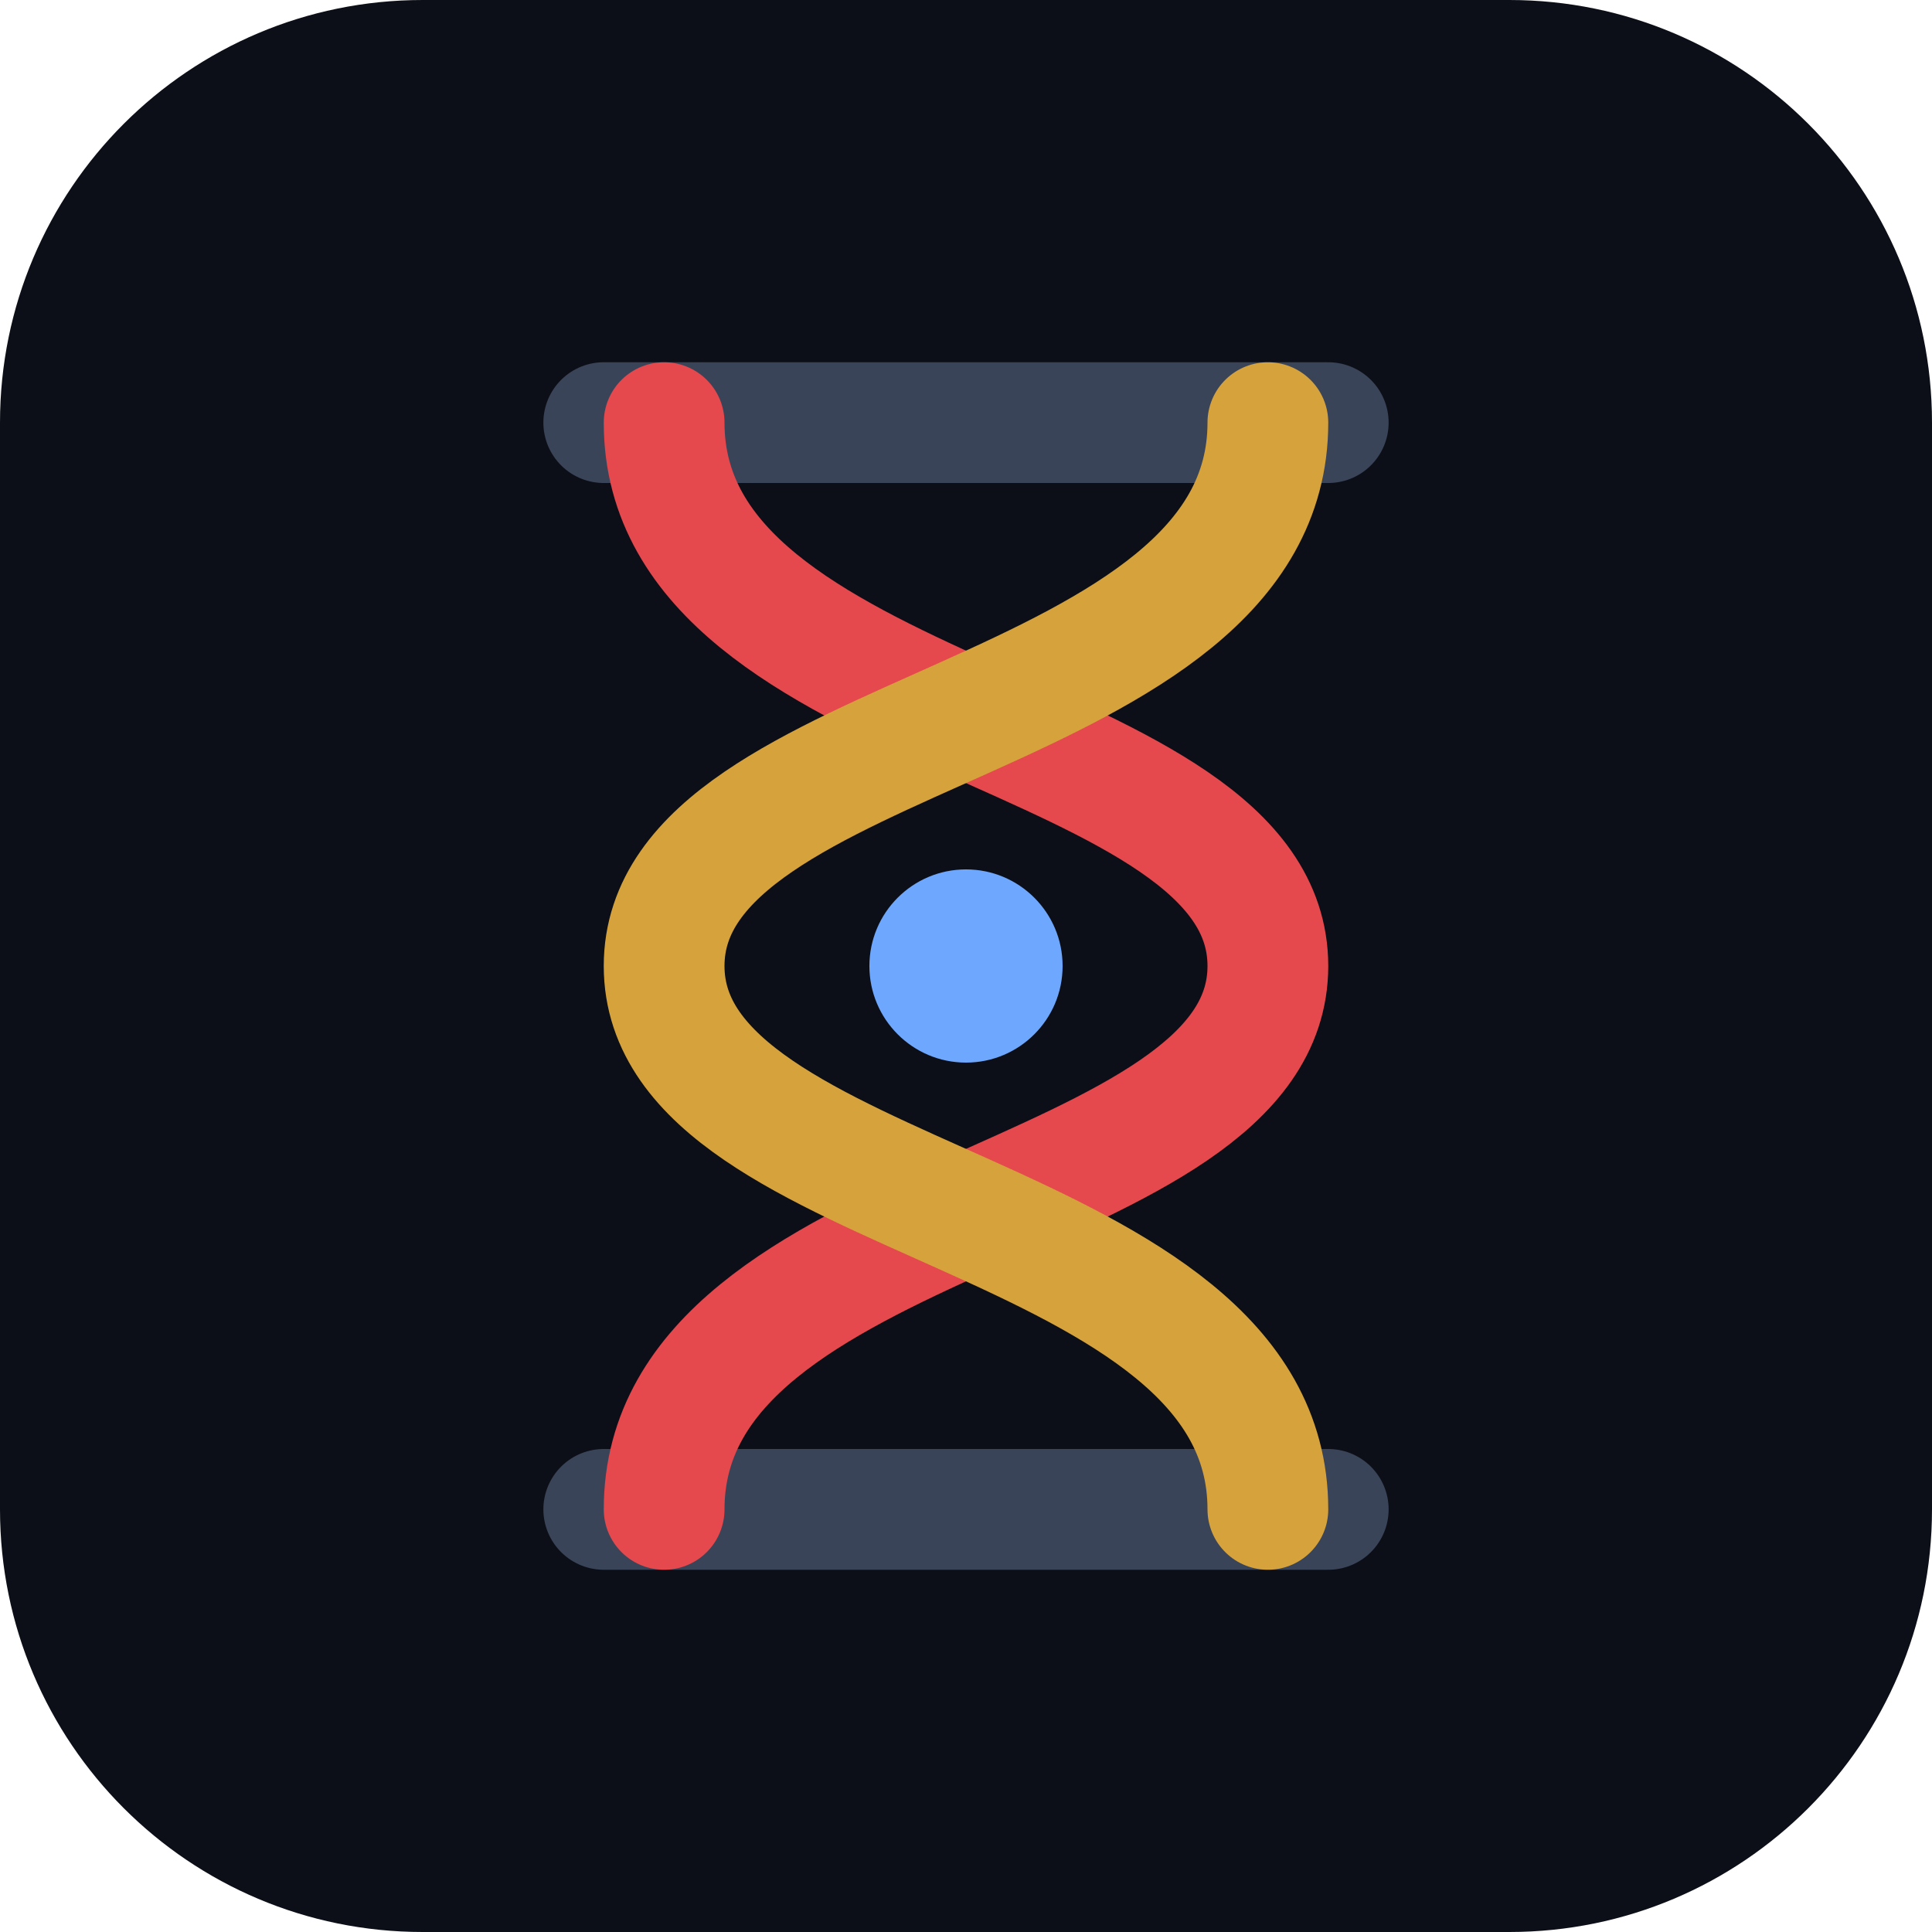
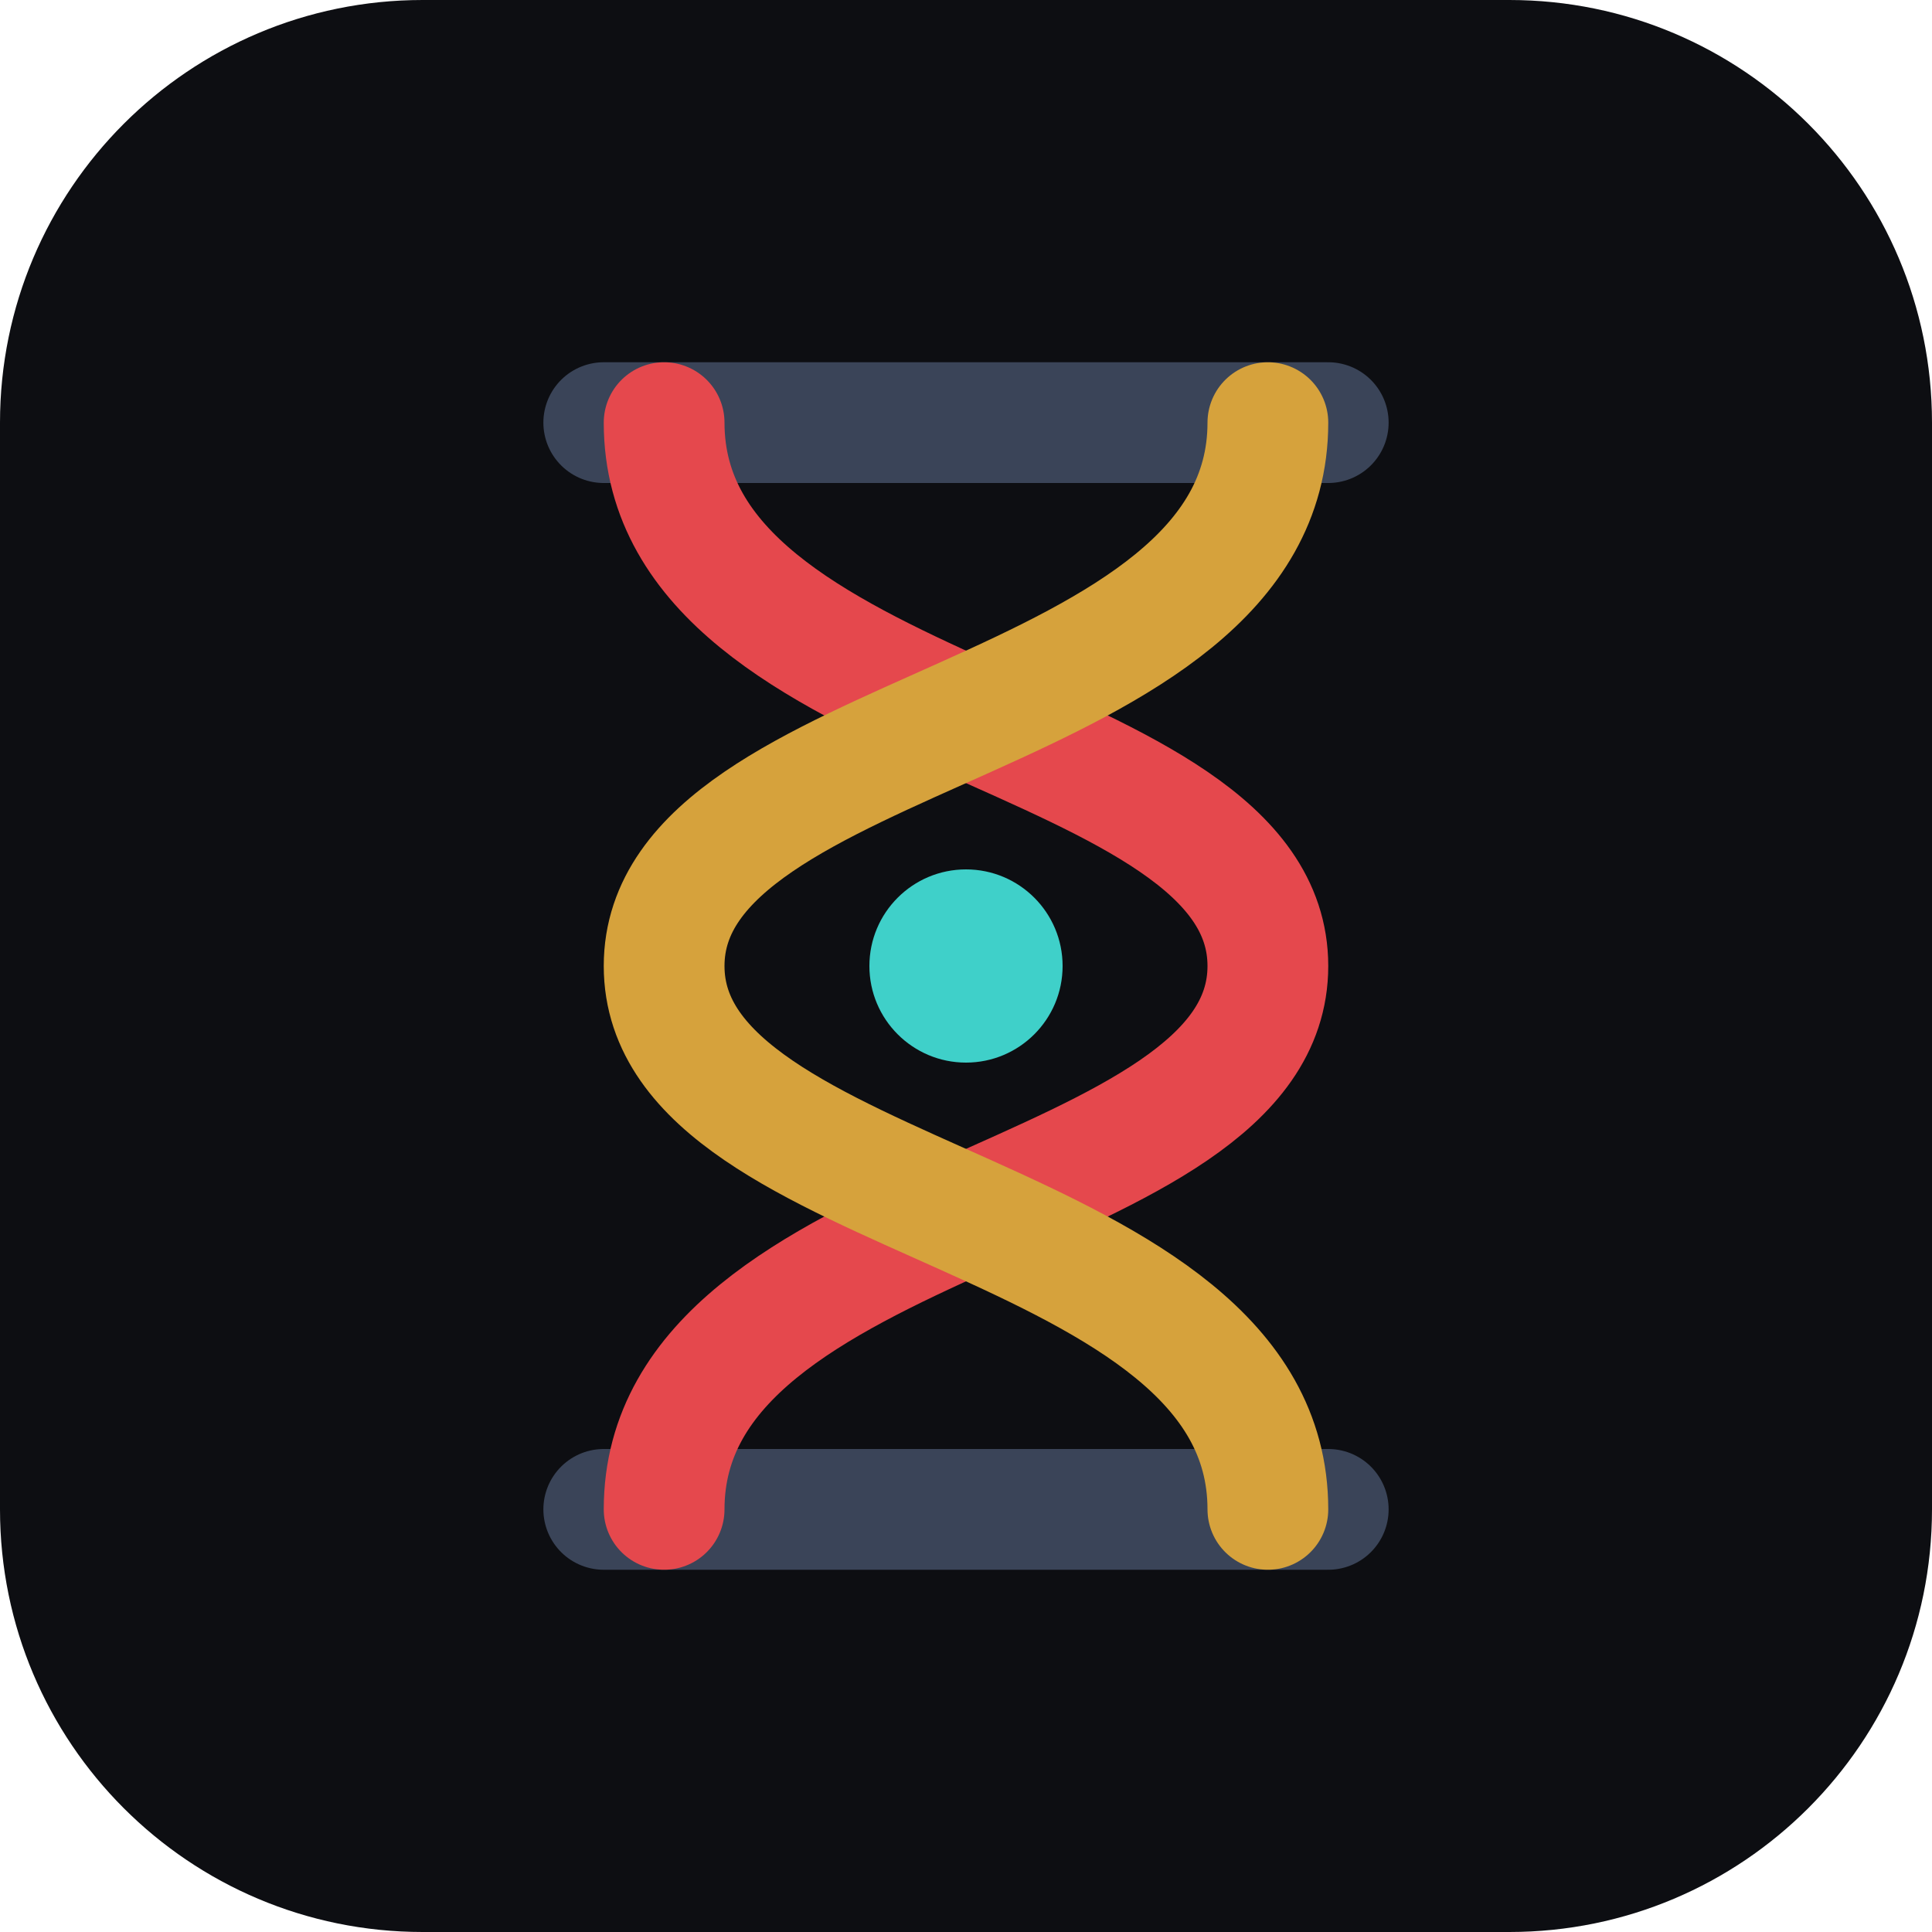
<svg xmlns="http://www.w3.org/2000/svg" viewBox="0 0 32 32" role="img" aria-label="CrackLab">
-   <rect width="32" height="32" rx="7" fill="#0c0f17" />
+   <rect width="32" height="32" rx="7" fill="#0d0e12" />
  <path d="M10 7h12M10 25h12" stroke="#3a4458" stroke-width="2" stroke-linecap="round" />
  <path d="M11 7c0 5 10 5 10 9s-10 4-10 9" fill="none" stroke="#e5484d" stroke-width="2" stroke-linecap="round" />
  <path d="M21 7c0 5-10 5-10 9s10 4 10 9" fill="none" stroke="#d6a23c" stroke-width="2" stroke-linecap="round" />
-   <circle cx="16" cy="16" r="1.6" fill="#6ea8fe" />
+   <circle cx="16" cy="16" r="1.6" fill="#3fd0c9" />
</svg>
